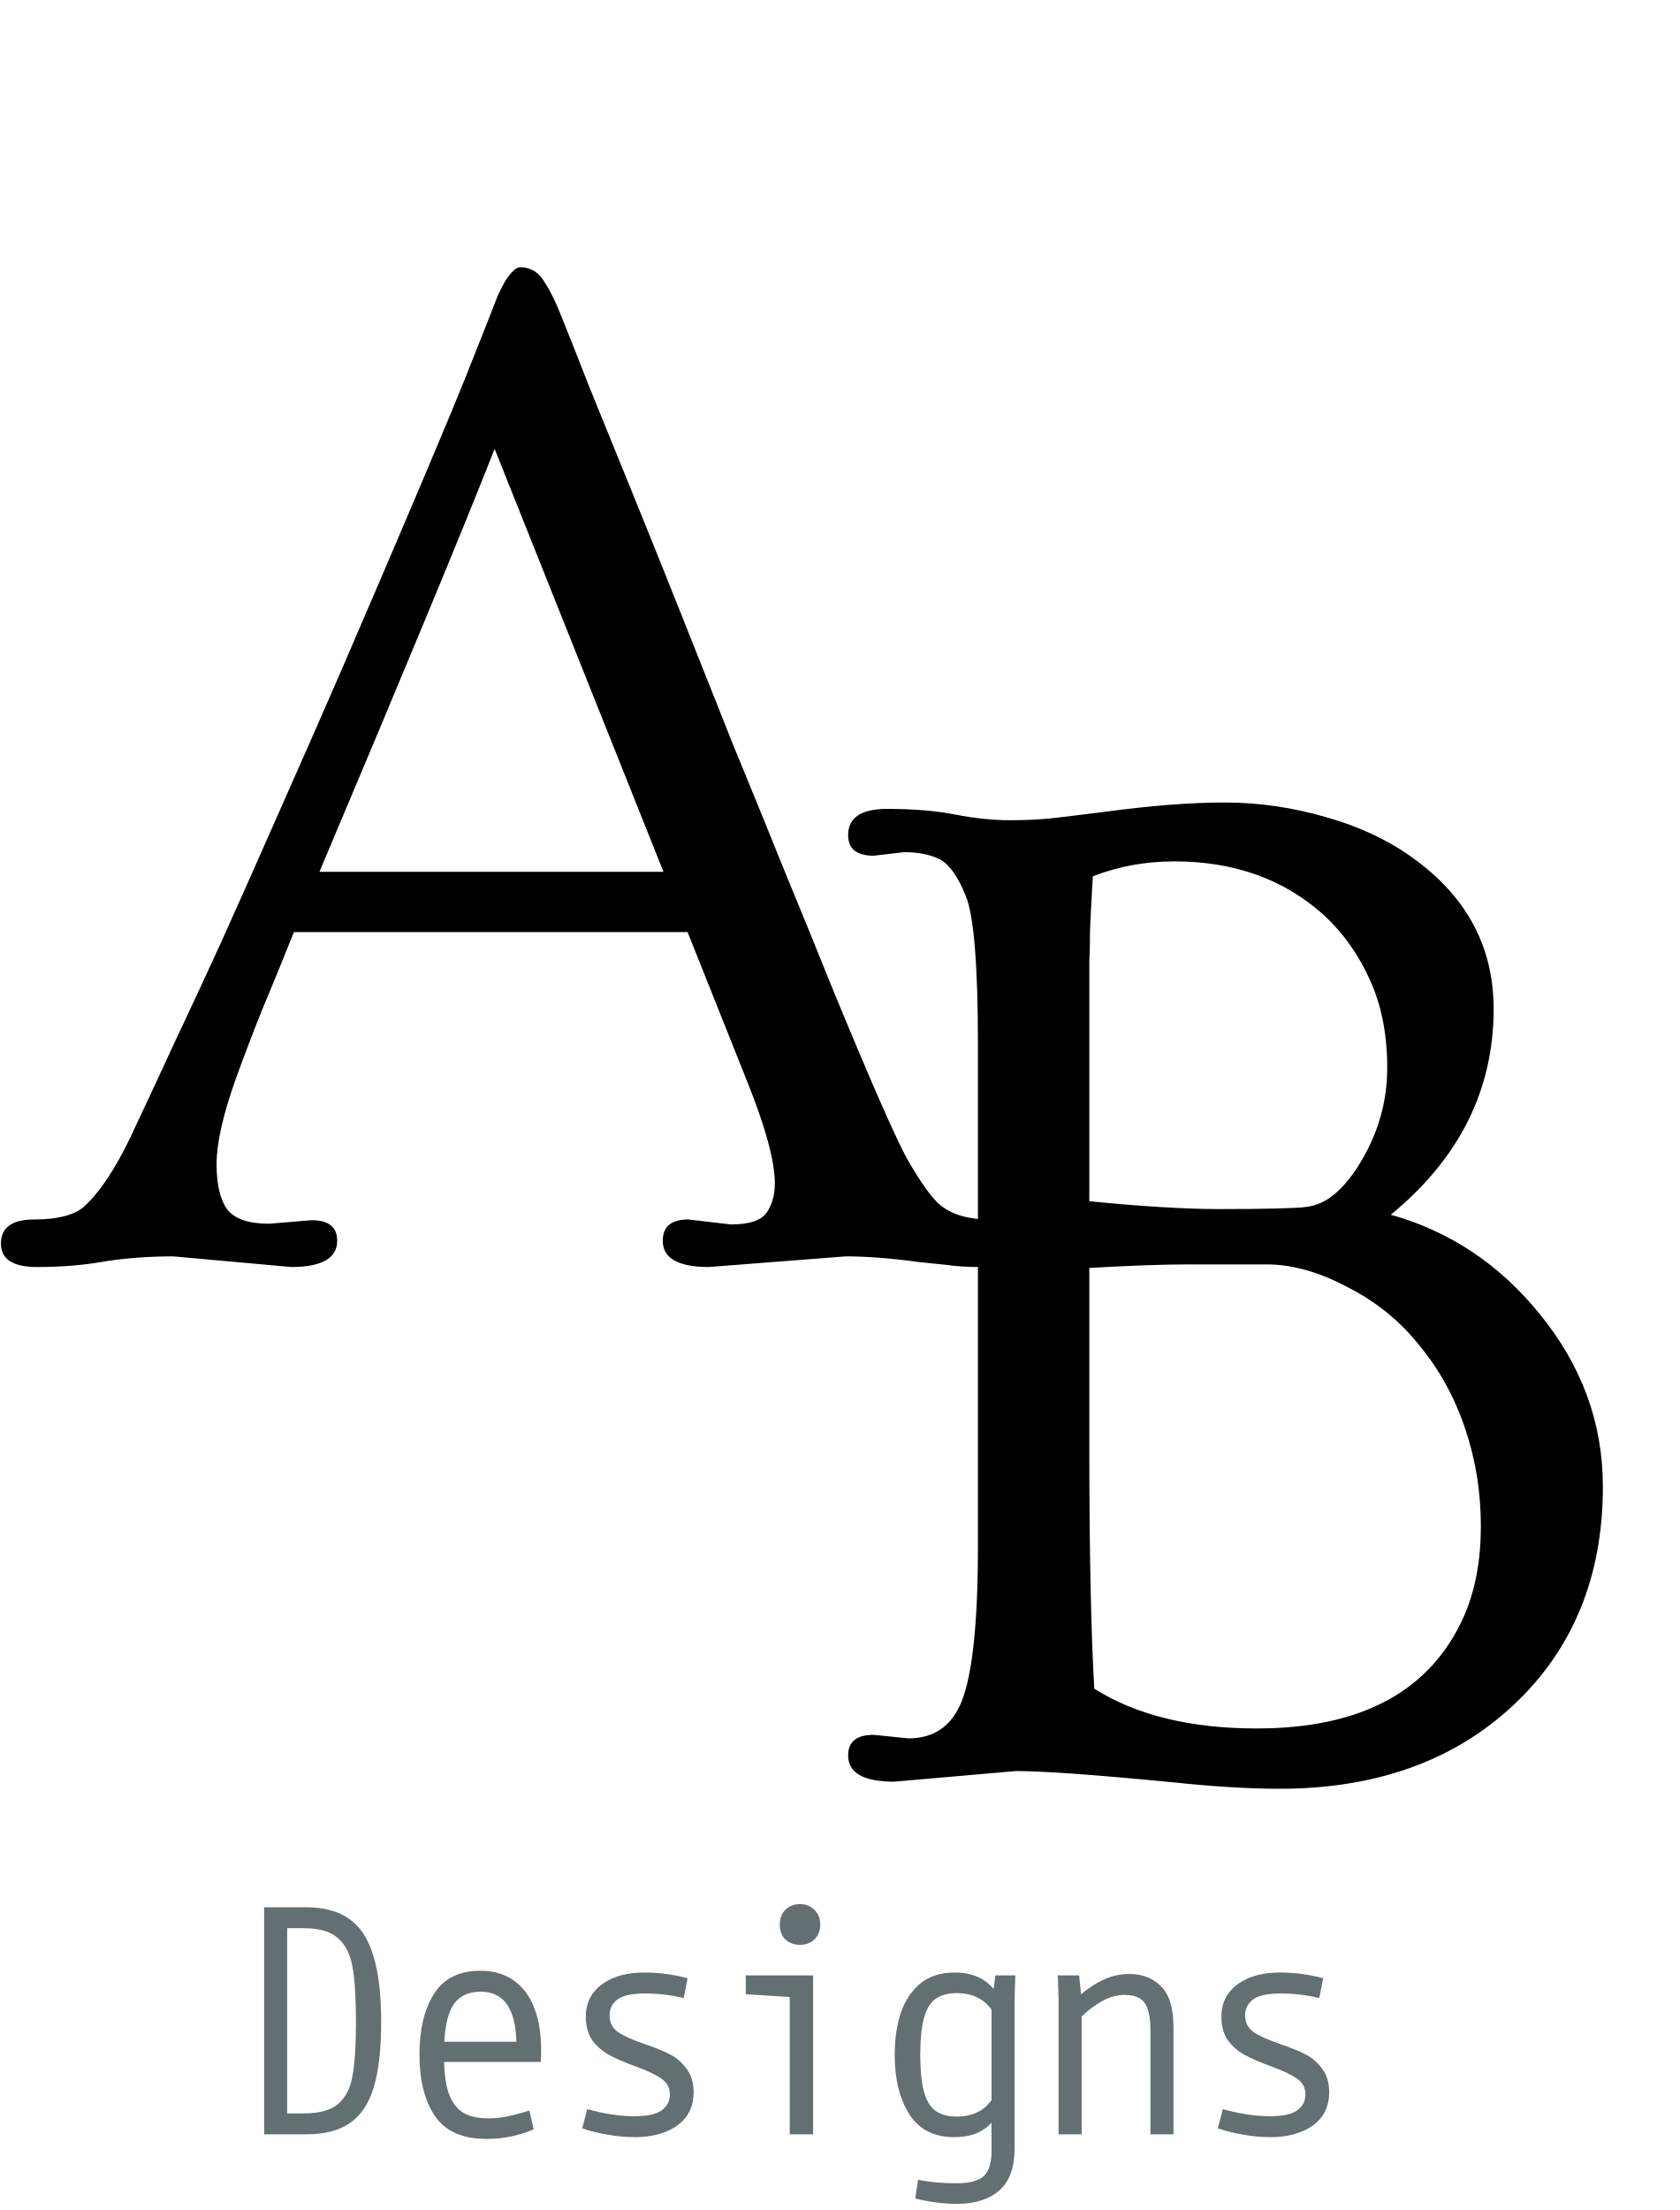
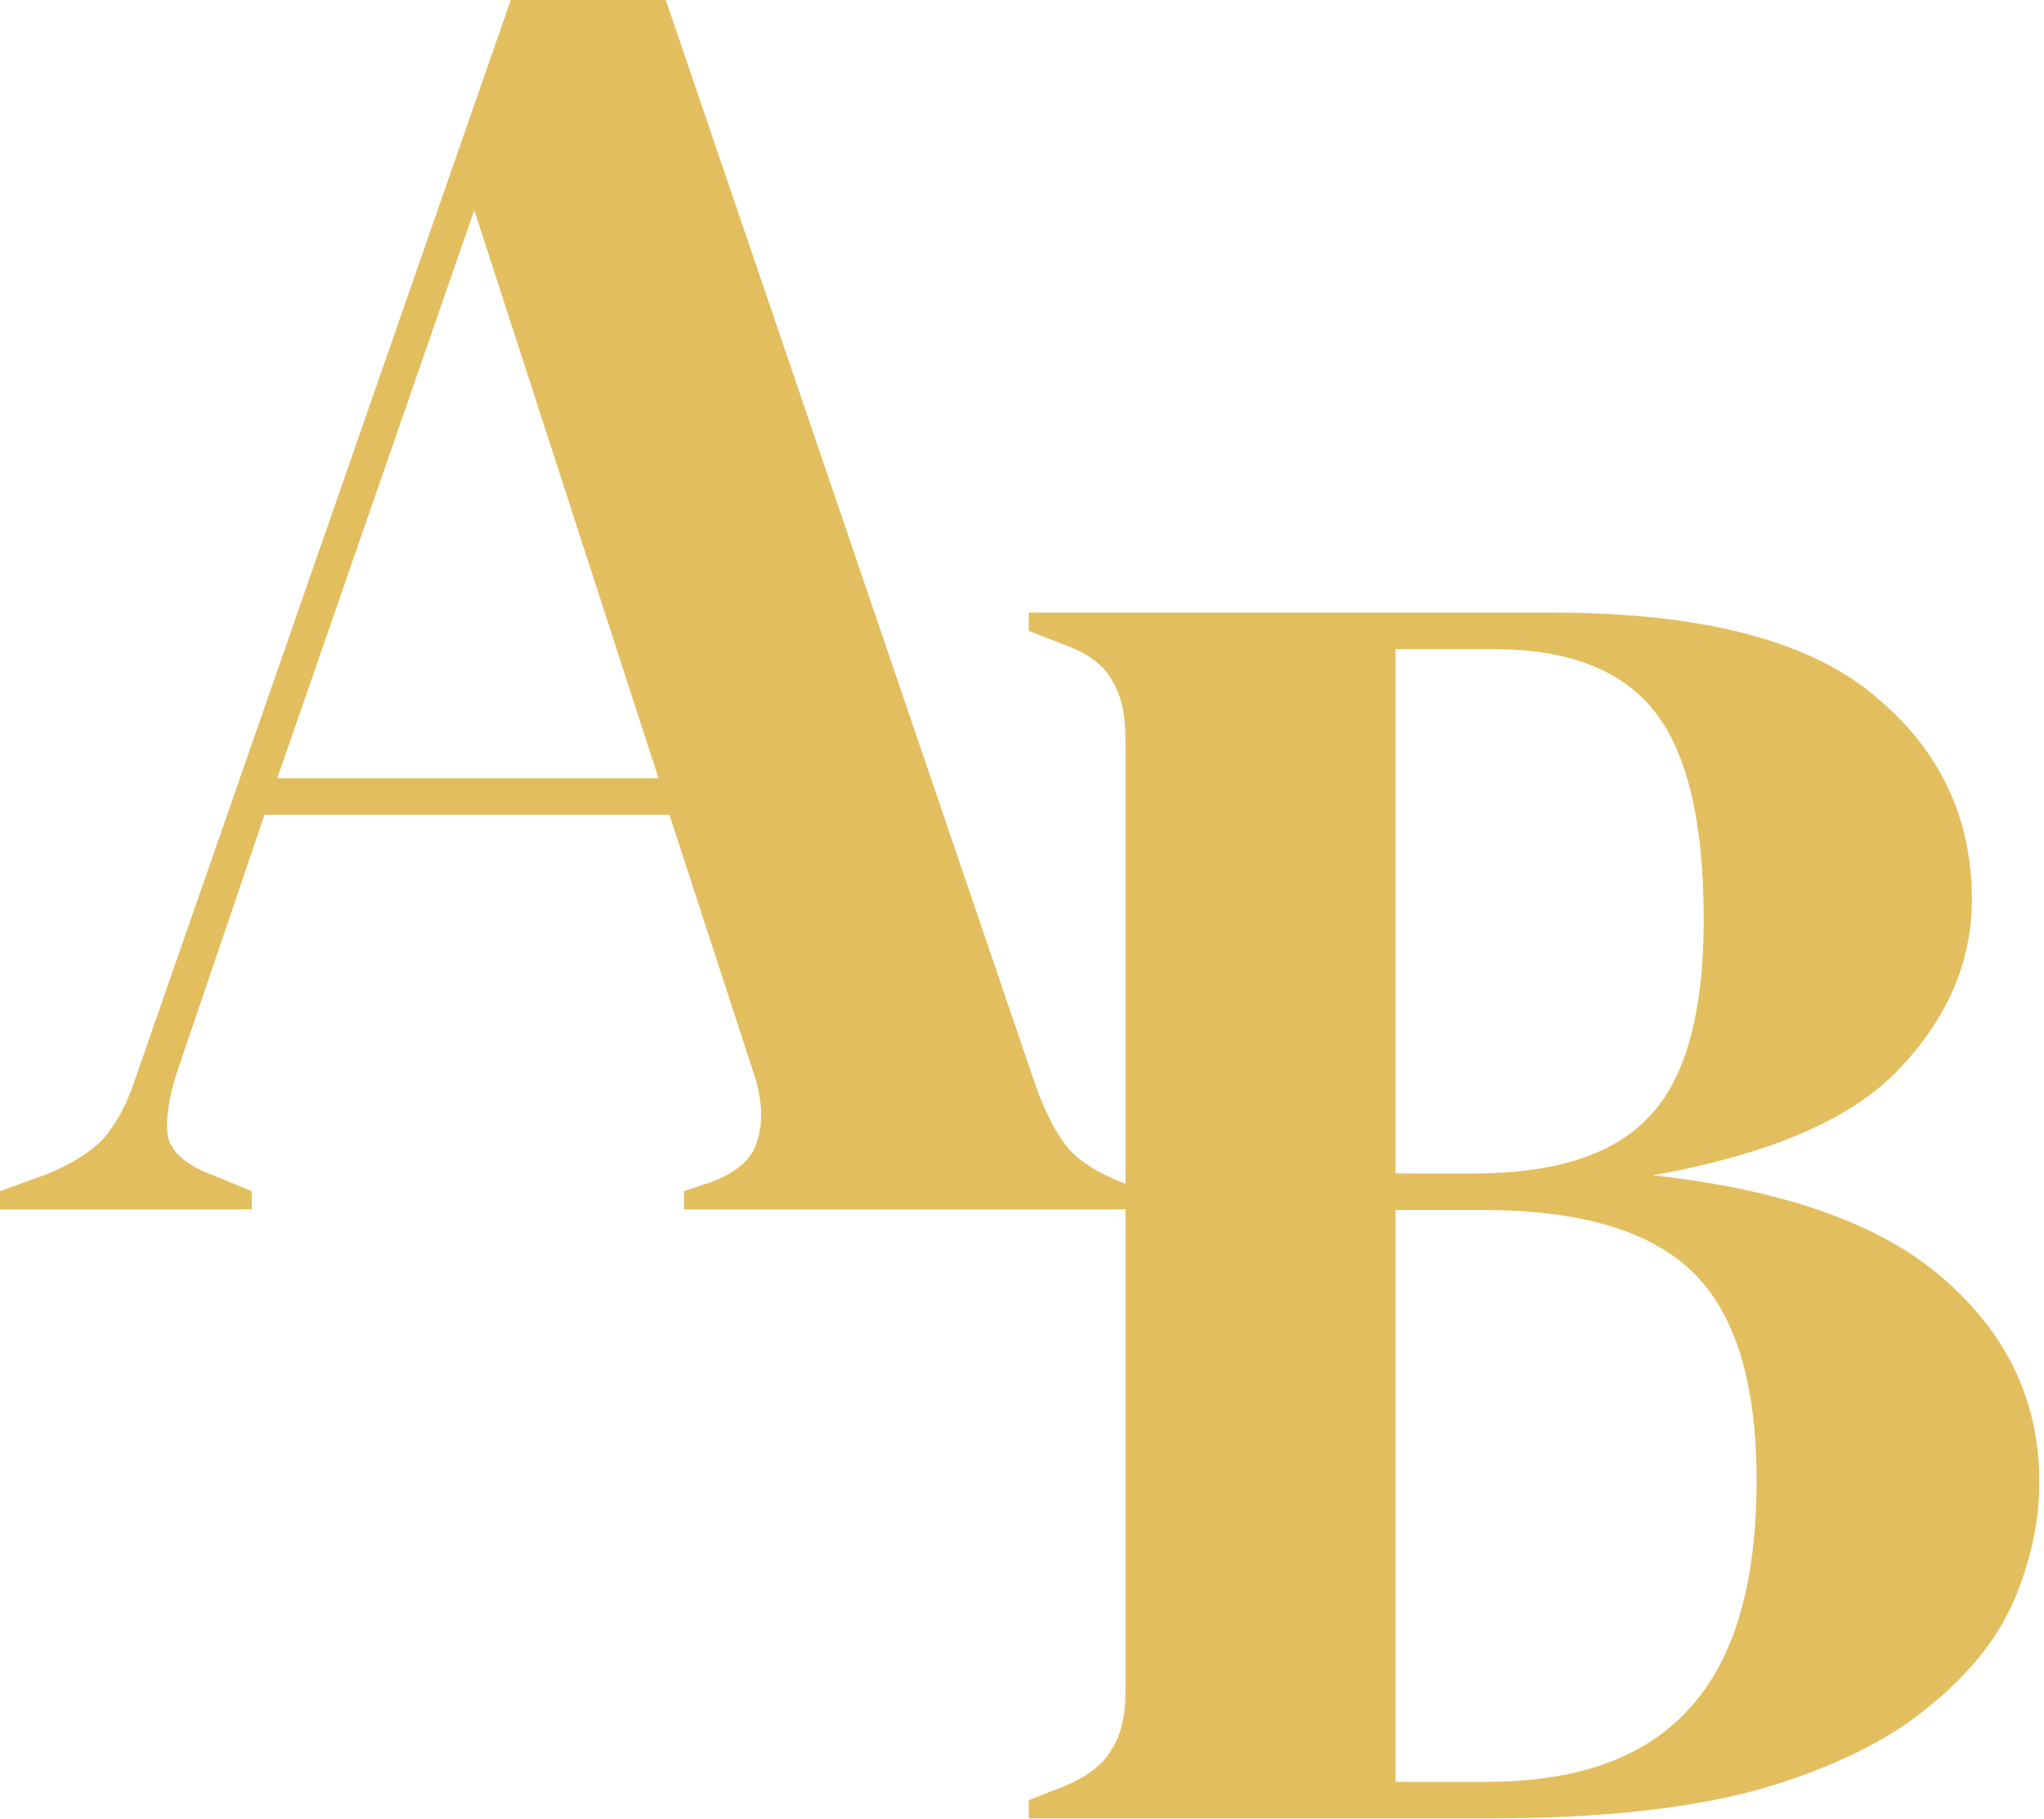
- <svg xmlns="http://www.w3.org/2000/svg" width="111" height="146" viewBox="0 0 111 146" fill="none">
-   <path d="M11.453 83C9.859 83 8.359 83.109 6.953 83.328C5.578 83.578 4.078 83.703 2.453 83.703C0.859 83.703 0.062 83.188 0.062 82.156C0.062 81.094 0.797 80.562 2.266 80.562C3.797 80.562 4.891 80.281 5.547 79.719C6.609 78.75 7.656 77.172 8.688 74.984C9.719 72.797 10.672 70.75 11.547 68.844C12.453 66.938 13.484 64.719 14.641 62.188C15.797 59.625 17.062 56.781 18.438 53.656C19.844 50.5 21.312 47.156 22.844 43.625C26.844 34.344 29.484 28.109 30.766 24.922C32.047 21.703 32.75 19.922 32.875 19.578C33.031 19.234 33.188 18.922 33.344 18.641C33.75 17.984 34.094 17.656 34.375 17.656C34.656 17.656 34.891 17.703 35.078 17.797C35.266 17.859 35.469 18 35.688 18.219C36.156 18.812 36.625 19.703 37.094 20.891C37.562 22.047 38.188 23.625 38.969 25.625C39.781 27.625 40.703 29.891 41.734 32.422C42.766 34.953 43.859 37.672 45.016 40.578C46.172 43.484 47.328 46.391 48.484 49.297C49.672 52.172 50.812 54.969 51.906 57.688C53.031 60.406 54.031 62.859 54.906 65.047C57.594 71.578 59.312 75.484 60.062 76.766C60.812 78.047 61.438 78.938 61.938 79.438C62.719 80.188 63.875 80.562 65.406 80.562C66.938 80.562 67.703 81.094 67.703 82.156C67.703 83.188 66.719 83.703 64.75 83.703C63.906 83.703 63.172 83.656 62.547 83.562C61.953 83.5 61.344 83.438 60.719 83.375C58.906 83.125 57.297 83 55.891 83L46.844 83.703C44.812 83.703 43.797 83.125 43.797 81.969C43.797 81.031 44.359 80.562 45.484 80.562L48.297 80.891C49.484 80.891 50.266 80.641 50.641 80.141C51.016 79.609 51.203 78.953 51.203 78.172C51.203 76.703 50.578 74.422 49.328 71.328L45.438 61.578H19.422C18.672 63.453 17.969 65.172 17.312 66.734C16.688 68.297 16.109 69.812 15.578 71.281C14.734 73.656 14.312 75.531 14.312 76.906C14.312 78.25 14.547 79.25 15.016 79.906C15.516 80.531 16.438 80.844 17.781 80.844L20.594 80.609C21.719 80.609 22.281 81.062 22.281 81.969C22.281 83.125 21.266 83.703 19.234 83.703L11.453 83ZM43.844 57.594L32.688 29.656C30.531 35.125 26.672 44.438 21.109 57.594H43.844Z" fill="black" />
-   <path d="M59.094 117.703C57.062 117.703 56.047 117.125 56.047 115.969C56.047 115.062 56.609 114.609 57.734 114.609L60.031 114.844C61.719 114.844 62.891 114.031 63.547 112.406C64.266 110.594 64.625 107.172 64.625 102.141V69.047C64.625 63.797 64.359 60.516 63.828 59.203C63.297 57.891 62.719 57.078 62.094 56.766C61.469 56.453 60.688 56.297 59.75 56.297L57.734 56.531C56.609 56.531 56.047 56.078 56.047 55.172C56.047 54.016 56.906 53.438 58.625 53.438C60.344 53.438 61.844 53.562 63.125 53.812C64.406 54.062 65.625 54.188 66.781 54.188C67.969 54.188 69.047 54.125 70.016 54C70.984 53.875 72 53.75 73.062 53.625C76.062 53.219 78.688 53.016 80.938 53.016C83.188 53.016 85.438 53.344 87.688 54C89.969 54.656 91.922 55.594 93.547 56.812C96.984 59.344 98.703 62.625 98.703 66.656C98.703 72 96.438 76.531 91.906 80.25C95.812 81.344 99.094 83.531 101.75 86.812C104.531 90.219 105.922 94.016 105.922 98.203C105.922 104.141 103.953 108.953 100.016 112.641C96.078 116.328 90.922 118.172 84.547 118.172C82.547 118.172 80.219 118.031 77.562 117.75C72.406 117.25 68.938 117 67.156 117L59.094 117.703ZM71.984 79.359C75.484 79.703 78.328 79.875 80.516 79.875C83.672 79.875 85.609 79.828 86.328 79.734C87.047 79.641 87.703 79.328 88.297 78.797C88.891 78.266 89.438 77.578 89.938 76.734C91.094 74.797 91.672 72.734 91.672 70.547C91.672 68.359 91.297 66.438 90.547 64.781C89.797 63.094 88.781 61.656 87.5 60.469C84.875 58.094 81.578 56.906 77.609 56.906C75.703 56.906 73.906 57.234 72.219 57.891C72.125 59.453 72.062 60.641 72.031 61.453C72.031 62.234 72.016 62.938 71.984 63.562C71.984 64.188 71.984 64.75 71.984 65.25V79.359ZM93.828 88.922C92.547 87.297 90.953 86 89.047 85.031C87.172 84.031 85.391 83.531 83.703 83.531H78.594C76.844 83.531 74.641 83.609 71.984 83.766V95.391C71.984 102.391 72.094 107.781 72.312 111.562C75.094 113.312 78.672 114.188 83.047 114.188C90.016 114.188 94.594 111.688 96.781 106.688C97.5 105 97.859 103.047 97.859 100.828C97.859 98.578 97.516 96.438 96.828 94.406C96.141 92.344 95.141 90.516 93.828 88.922Z" fill="black" />
-   <path d="M20.219 126C21.406 126 22.359 126.258 23.078 126.773C23.812 127.289 24.344 128.102 24.672 129.211C25.016 130.305 25.188 131.758 25.188 133.57C25.188 135.383 25.023 136.828 24.695 137.906C24.367 138.984 23.836 139.773 23.102 140.273C22.383 140.758 21.43 141 20.242 141H17.453V126H20.219ZM20.078 139.617C21.094 139.617 21.844 139.414 22.328 139.008C22.828 138.586 23.148 137.969 23.289 137.156C23.445 136.328 23.523 135.133 23.523 133.57C23.523 131.977 23.445 130.758 23.289 129.914C23.133 129.07 22.805 128.438 22.305 128.016C21.82 127.594 21.078 127.383 20.078 127.383H18.977V139.617H20.078ZM27.719 135.75C27.719 134.078 28.039 132.734 28.68 131.719C29.32 130.703 30.344 130.195 31.75 130.195C32.672 130.195 33.445 130.438 34.07 130.922C34.695 131.406 35.148 132.102 35.43 133.008C35.711 133.898 35.812 134.969 35.734 136.219H28.609V134.883H35.055L34.117 135.75C34.18 134.344 34.016 133.297 33.625 132.609C33.234 131.922 32.609 131.578 31.75 131.578C30.906 131.578 30.289 131.898 29.898 132.539C29.523 133.18 29.336 134.25 29.336 135.75C29.336 136.766 29.43 137.578 29.617 138.188C29.805 138.781 30.109 139.227 30.531 139.523C30.953 139.805 31.539 139.945 32.289 139.945C32.727 139.945 33.156 139.898 33.578 139.805C34.016 139.711 34.484 139.586 34.984 139.43L35.266 140.672C34.281 141.094 33.25 141.305 32.172 141.305C30.578 141.305 29.438 140.805 28.75 139.805C28.062 138.789 27.719 137.438 27.719 135.75ZM41.969 141.188C41.359 141.188 40.758 141.133 40.164 141.023C39.57 140.93 39.008 140.789 38.477 140.602L38.805 139.336C39.93 139.648 40.969 139.805 41.922 139.805C42.75 139.805 43.344 139.68 43.703 139.43C44.078 139.164 44.266 138.812 44.266 138.375C44.266 137.922 44.078 137.57 43.703 137.32C43.328 137.055 42.75 136.781 41.969 136.5C41.281 136.25 40.719 136.008 40.281 135.773C39.844 135.539 39.469 135.219 39.156 134.812C38.859 134.391 38.711 133.859 38.711 133.219C38.711 132.656 38.859 132.156 39.156 131.719C39.469 131.281 39.914 130.938 40.492 130.688C41.07 130.438 41.766 130.312 42.578 130.312C43.547 130.312 44.5 130.438 45.438 130.688L45.18 132C44.336 131.797 43.492 131.695 42.648 131.695C41.773 131.695 41.156 131.828 40.797 132.094C40.453 132.359 40.281 132.711 40.281 133.148C40.281 133.617 40.469 133.984 40.844 134.25C41.219 134.5 41.812 134.766 42.625 135.047C43.312 135.281 43.867 135.508 44.289 135.727C44.711 135.945 45.07 136.258 45.367 136.664C45.68 137.07 45.836 137.594 45.836 138.234C45.836 138.875 45.664 139.422 45.32 139.875C44.977 140.312 44.508 140.641 43.914 140.859C43.336 141.078 42.688 141.188 41.969 141.188ZM52.188 131.93L49.281 131.742V130.5H53.734V141H52.188V131.93ZM51.531 127.148C51.531 126.727 51.656 126.398 51.906 126.164C52.172 125.914 52.492 125.789 52.867 125.789C53.242 125.789 53.555 125.914 53.805 126.164C54.07 126.398 54.203 126.727 54.203 127.148C54.203 127.57 54.07 127.898 53.805 128.133C53.555 128.367 53.242 128.484 52.867 128.484C52.492 128.484 52.172 128.367 51.906 128.133C51.656 127.898 51.531 127.57 51.531 127.148ZM63.25 145.594C62.781 145.594 62.312 145.562 61.844 145.5C61.391 145.438 60.938 145.352 60.484 145.242L60.672 144C61.406 144.156 62.242 144.234 63.18 144.234C64.086 144.234 64.703 144.07 65.031 143.742C65.359 143.414 65.523 142.875 65.523 142.125V132.352L65.594 131.93L65.781 130.5H67.094L67.047 132V141.914C67.047 143.195 66.711 144.125 66.039 144.703C65.367 145.297 64.438 145.594 63.25 145.594ZM63.062 141.188C61.719 141.188 60.727 140.68 60.086 139.664C59.445 138.648 59.125 137.344 59.125 135.75C59.125 134.719 59.258 133.797 59.523 132.984C59.805 132.172 60.234 131.523 60.812 131.039C61.406 130.555 62.164 130.312 63.086 130.312C64.008 130.312 64.75 130.555 65.312 131.039C65.875 131.523 66.289 132.234 66.555 133.172L65.922 133.547C65.672 132.891 65.32 132.414 64.867 132.117C64.414 131.82 63.867 131.672 63.227 131.672C62.633 131.672 62.156 131.805 61.797 132.07C61.453 132.336 61.203 132.766 61.047 133.359C60.891 133.953 60.812 134.75 60.812 135.75C60.812 136.75 60.891 137.547 61.047 138.141C61.203 138.734 61.453 139.164 61.797 139.43C62.156 139.695 62.633 139.828 63.227 139.828C63.867 139.828 64.414 139.68 64.867 139.383C65.32 139.086 65.672 138.617 65.922 137.977L66.531 138.352C66.266 139.273 65.852 139.977 65.289 140.461C64.742 140.945 64 141.188 63.062 141.188ZM69.953 132.094L69.906 130.5H71.312L71.477 132.141V141H69.953V132.094ZM76.023 134.133C76.023 133.289 75.898 132.688 75.648 132.328C75.398 131.969 74.953 131.789 74.312 131.789C73.766 131.789 73.227 131.953 72.695 132.281C72.164 132.594 71.648 133.016 71.148 133.547L70.422 132.914C70.875 132.227 71.484 131.641 72.25 131.156C73.016 130.656 73.805 130.406 74.617 130.406C75.492 130.406 76.195 130.68 76.727 131.227C77.273 131.758 77.547 132.672 77.547 133.969V141H76.023V134.133ZM83.969 141.188C83.359 141.188 82.758 141.133 82.164 141.023C81.57 140.93 81.008 140.789 80.477 140.602L80.805 139.336C81.93 139.648 82.969 139.805 83.922 139.805C84.75 139.805 85.344 139.68 85.703 139.43C86.078 139.164 86.266 138.812 86.266 138.375C86.266 137.922 86.078 137.57 85.703 137.32C85.328 137.055 84.75 136.781 83.969 136.5C83.281 136.25 82.719 136.008 82.281 135.773C81.844 135.539 81.469 135.219 81.156 134.812C80.859 134.391 80.711 133.859 80.711 133.219C80.711 132.656 80.859 132.156 81.156 131.719C81.469 131.281 81.914 130.938 82.492 130.688C83.07 130.438 83.766 130.312 84.578 130.312C85.547 130.312 86.5 130.438 87.438 130.688L87.18 132C86.336 131.797 85.492 131.695 84.648 131.695C83.773 131.695 83.156 131.828 82.797 132.094C82.453 132.359 82.281 132.711 82.281 133.148C82.281 133.617 82.469 133.984 82.844 134.25C83.219 134.5 83.812 134.766 84.625 135.047C85.312 135.281 85.867 135.508 86.289 135.727C86.711 135.945 87.07 136.258 87.367 136.664C87.68 137.07 87.836 137.594 87.836 138.234C87.836 138.875 87.664 139.422 87.32 139.875C86.977 140.312 86.508 140.641 85.914 140.859C85.336 141.078 84.688 141.188 83.969 141.188Z" fill="#636F73" />
+ <svg xmlns="http://www.w3.org/2000/svg" width="281" height="250" viewBox="0 0 281 250" fill="none">
+   <path d="M0 166.276V163.764L6.269 161.504C9.613 160.164 12.204 158.573 14.043 156.731C15.882 154.722 17.387 151.959 18.557 148.443L70.216 0H91.531L142.438 149.447C143.775 153.131 145.28 155.978 146.951 157.987C148.623 159.829 151.214 161.42 154.725 162.76L157.734 163.764V166.276H94.039V163.764L97.8 162.508C101.311 161.169 103.401 159.327 104.07 156.983C104.906 154.471 104.822 151.541 103.819 148.192L92.033 112.023H36.362L24.325 147.438C23.154 151.122 22.736 154.052 23.071 156.229C23.572 158.406 25.579 160.164 29.089 161.504L34.606 163.764V166.276H0ZM38.117 106.999H90.528L65.2 28.885L38.117 106.999Z" fill="#E3BE5E" />
+   <path d="M141.434 250V247.488L145.948 245.73C149.292 244.39 151.549 242.716 152.719 240.707C154.057 238.697 154.725 236.018 154.725 232.669V101.557C154.725 98.041 154.057 95.278 152.719 93.269C151.549 91.259 149.292 89.668 145.948 88.496L141.434 86.738V84.226H213.406C233.801 84.226 248.513 87.994 257.541 95.529C266.569 102.897 271.083 112.274 271.083 123.66C271.083 132.2 267.739 139.987 261.052 147.019C254.532 153.885 243.247 158.741 227.198 161.587C245.588 163.597 259.046 168.453 267.572 176.155C276.098 183.691 280.361 192.9 280.361 203.784C280.361 209.143 279.191 214.585 276.85 220.111C274.51 225.469 270.498 230.409 264.813 234.93C259.296 239.451 251.69 243.135 241.993 245.981C232.297 248.66 220.009 250 205.13 250H141.434ZM191.839 161.336H202.622C213.823 161.336 221.848 158.741 226.696 153.55C231.712 148.359 234.219 139.317 234.219 126.423C234.219 113.027 231.963 103.483 227.449 97.79C222.935 92.097 215.579 89.25 205.381 89.25H191.839V161.336ZM191.839 244.977H204.378C216.916 244.977 226.195 241.628 232.213 234.93C238.399 228.232 241.492 217.766 241.492 203.533C241.492 190.137 238.566 180.593 232.715 174.9C226.864 169.206 217.251 166.36 203.876 166.36H191.839V244.977Z" fill="#E3BE5E" />
</svg>
